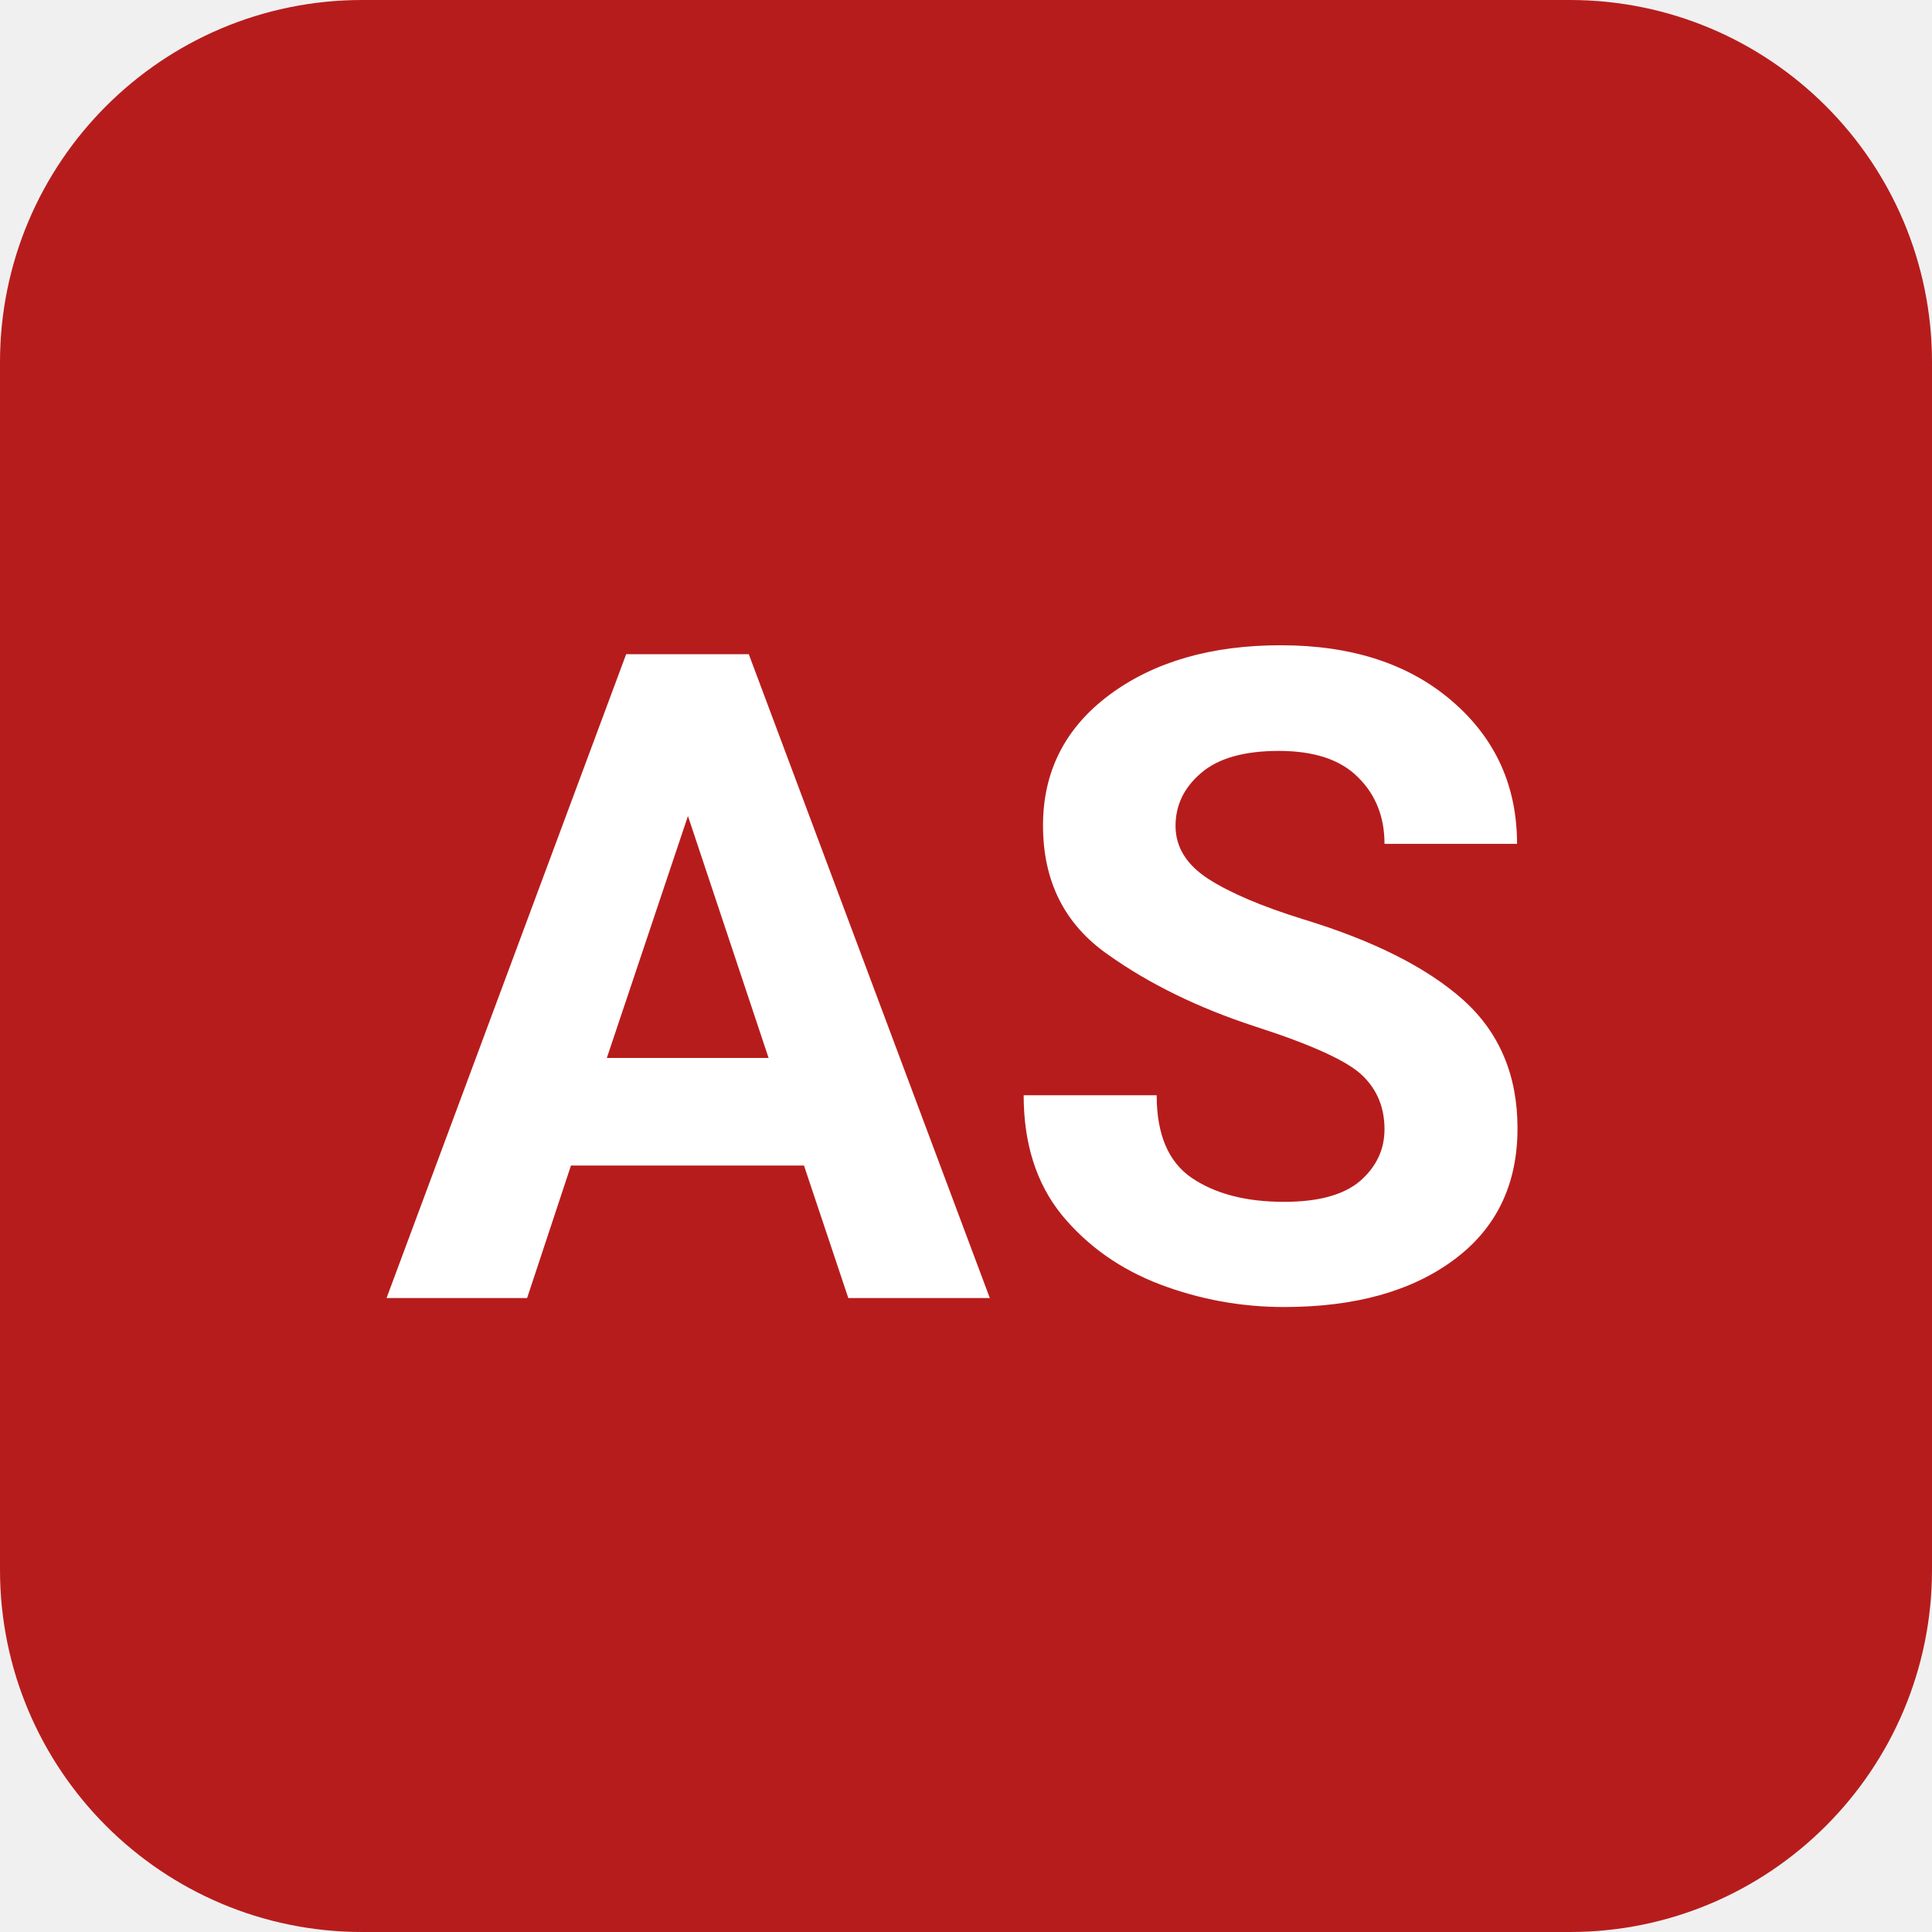
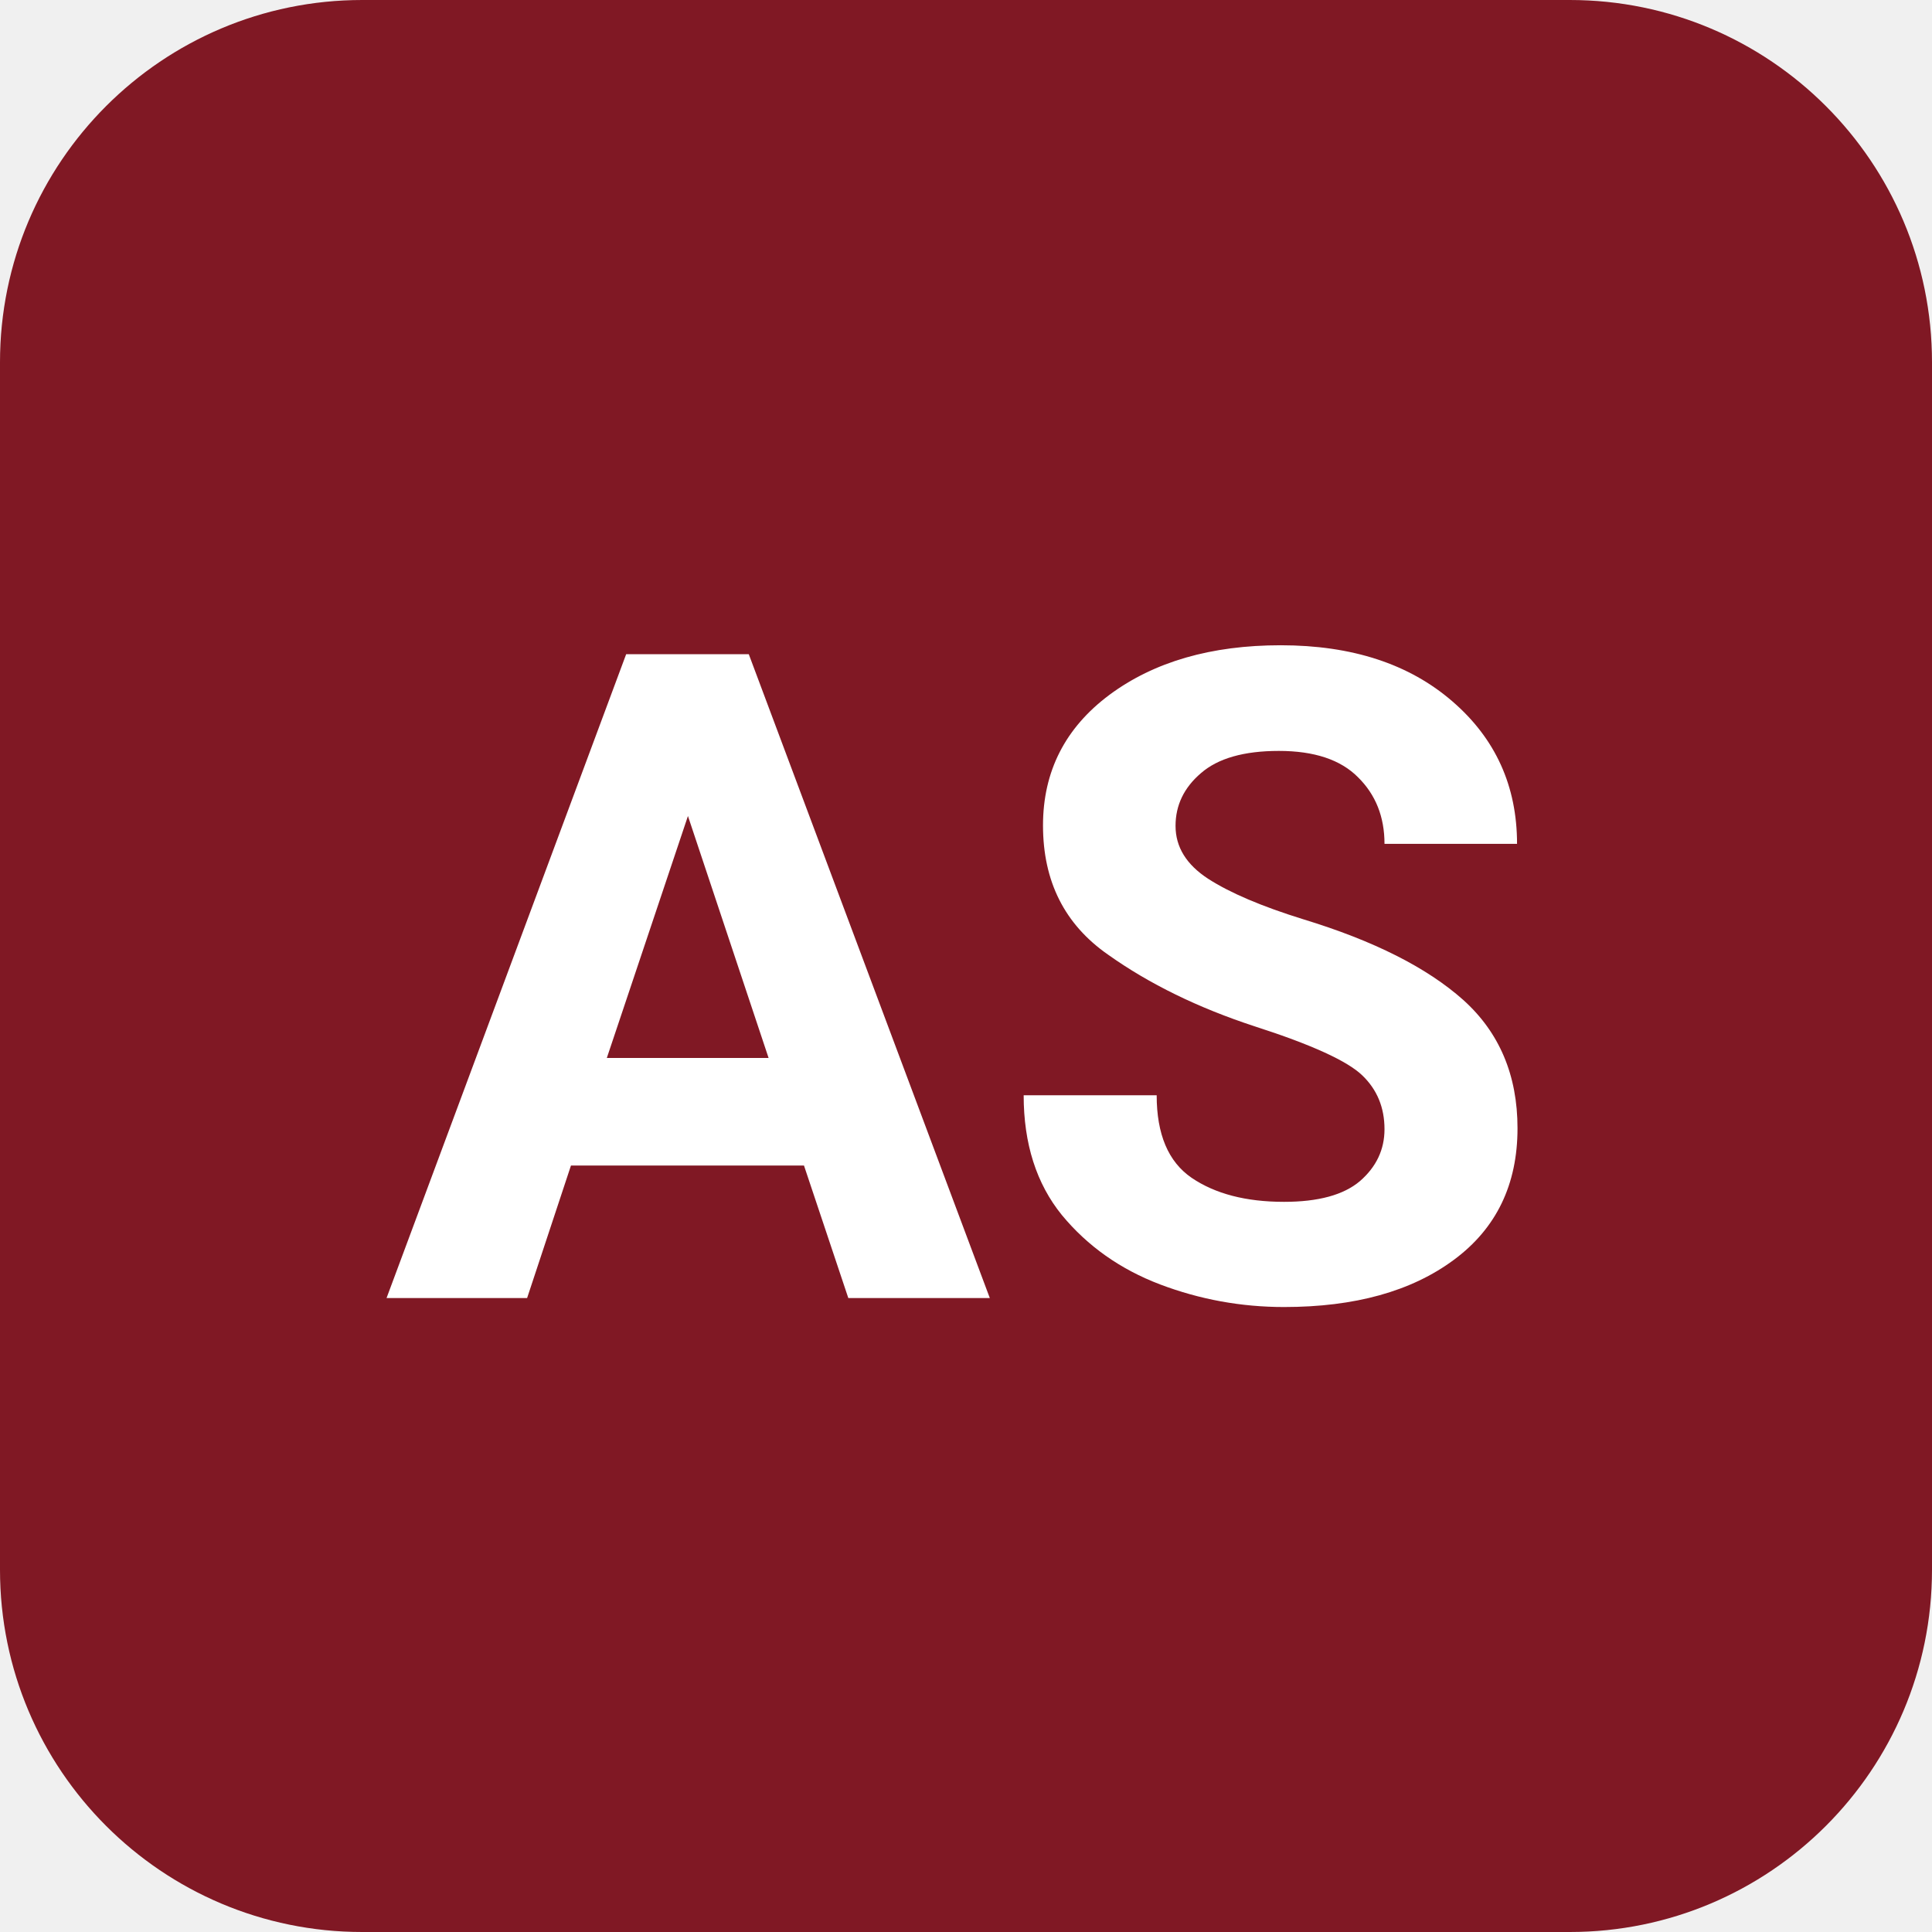
<svg xmlns="http://www.w3.org/2000/svg" viewBox="0 0 64 64">
-   <rect width="64" height="64" rx="12" fill="#b71c1c" />
+   <rect width="64" height="64" rx="12" fill="#801824" />
  <text x="32" y="43" font-family="Roboto, Arial, sans-serif" font-size="30" font-weight="700" text-anchor="middle" fill="#ffffff">AS</text>
</svg>
